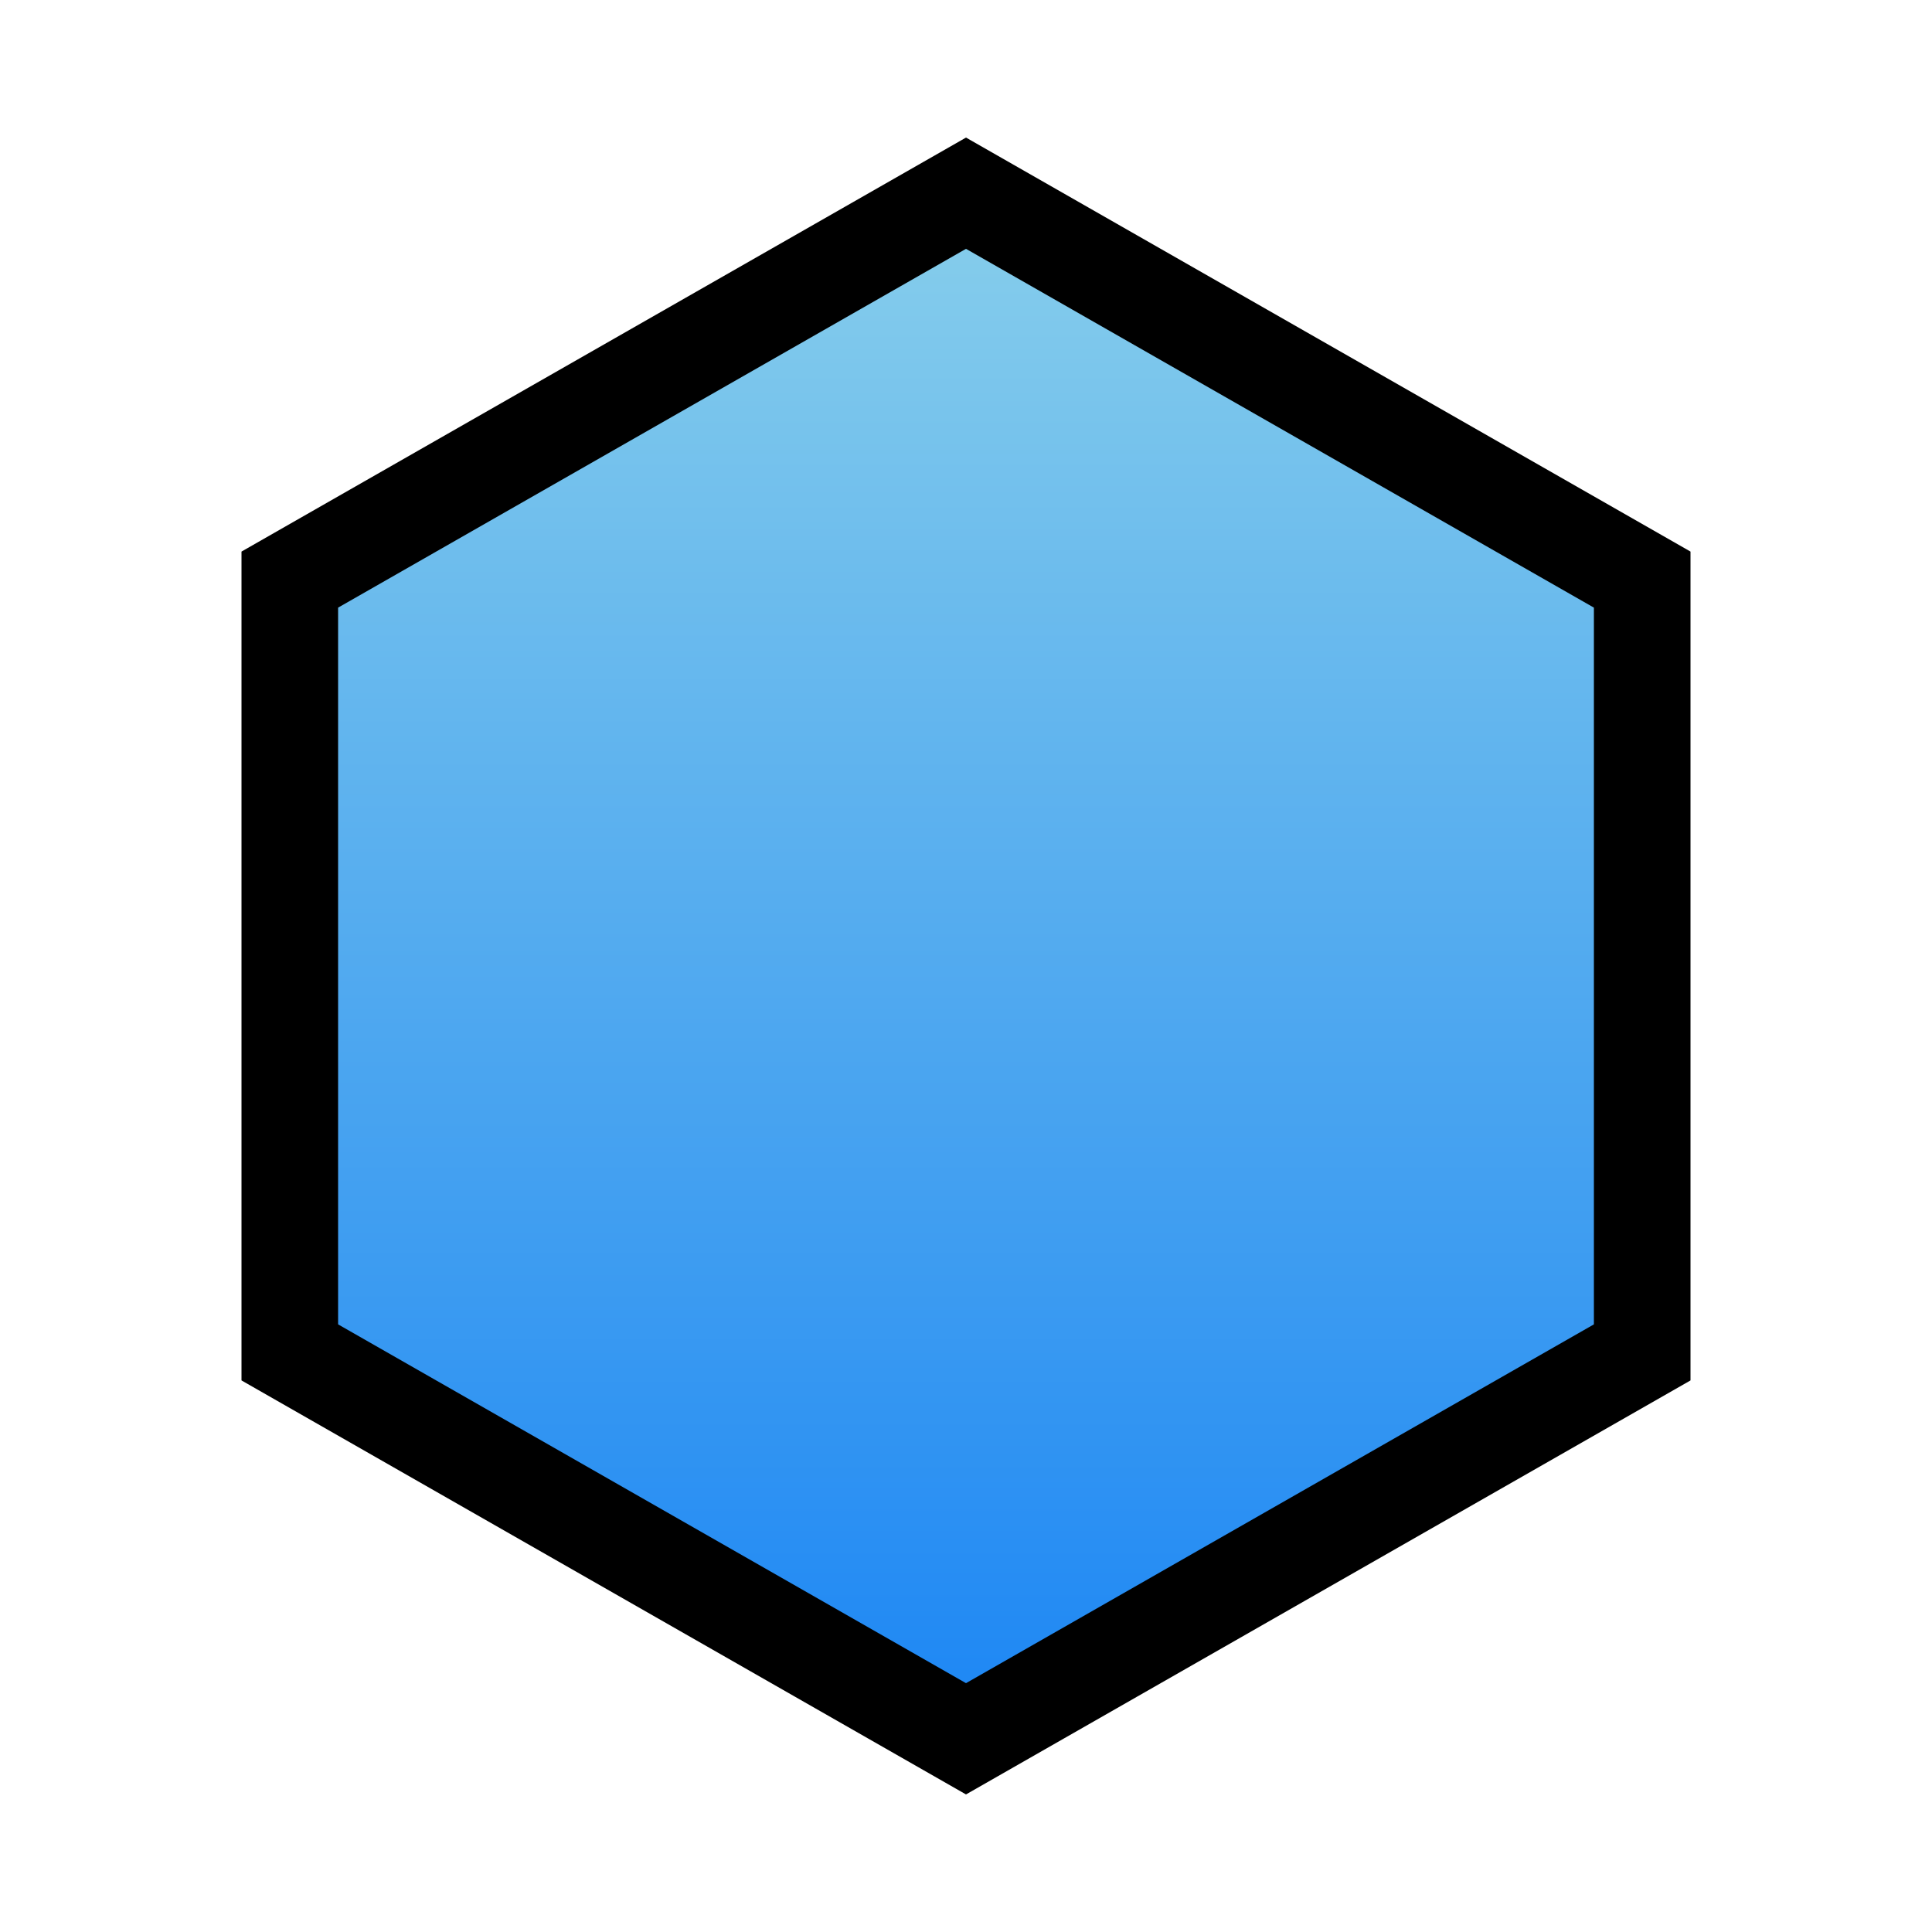
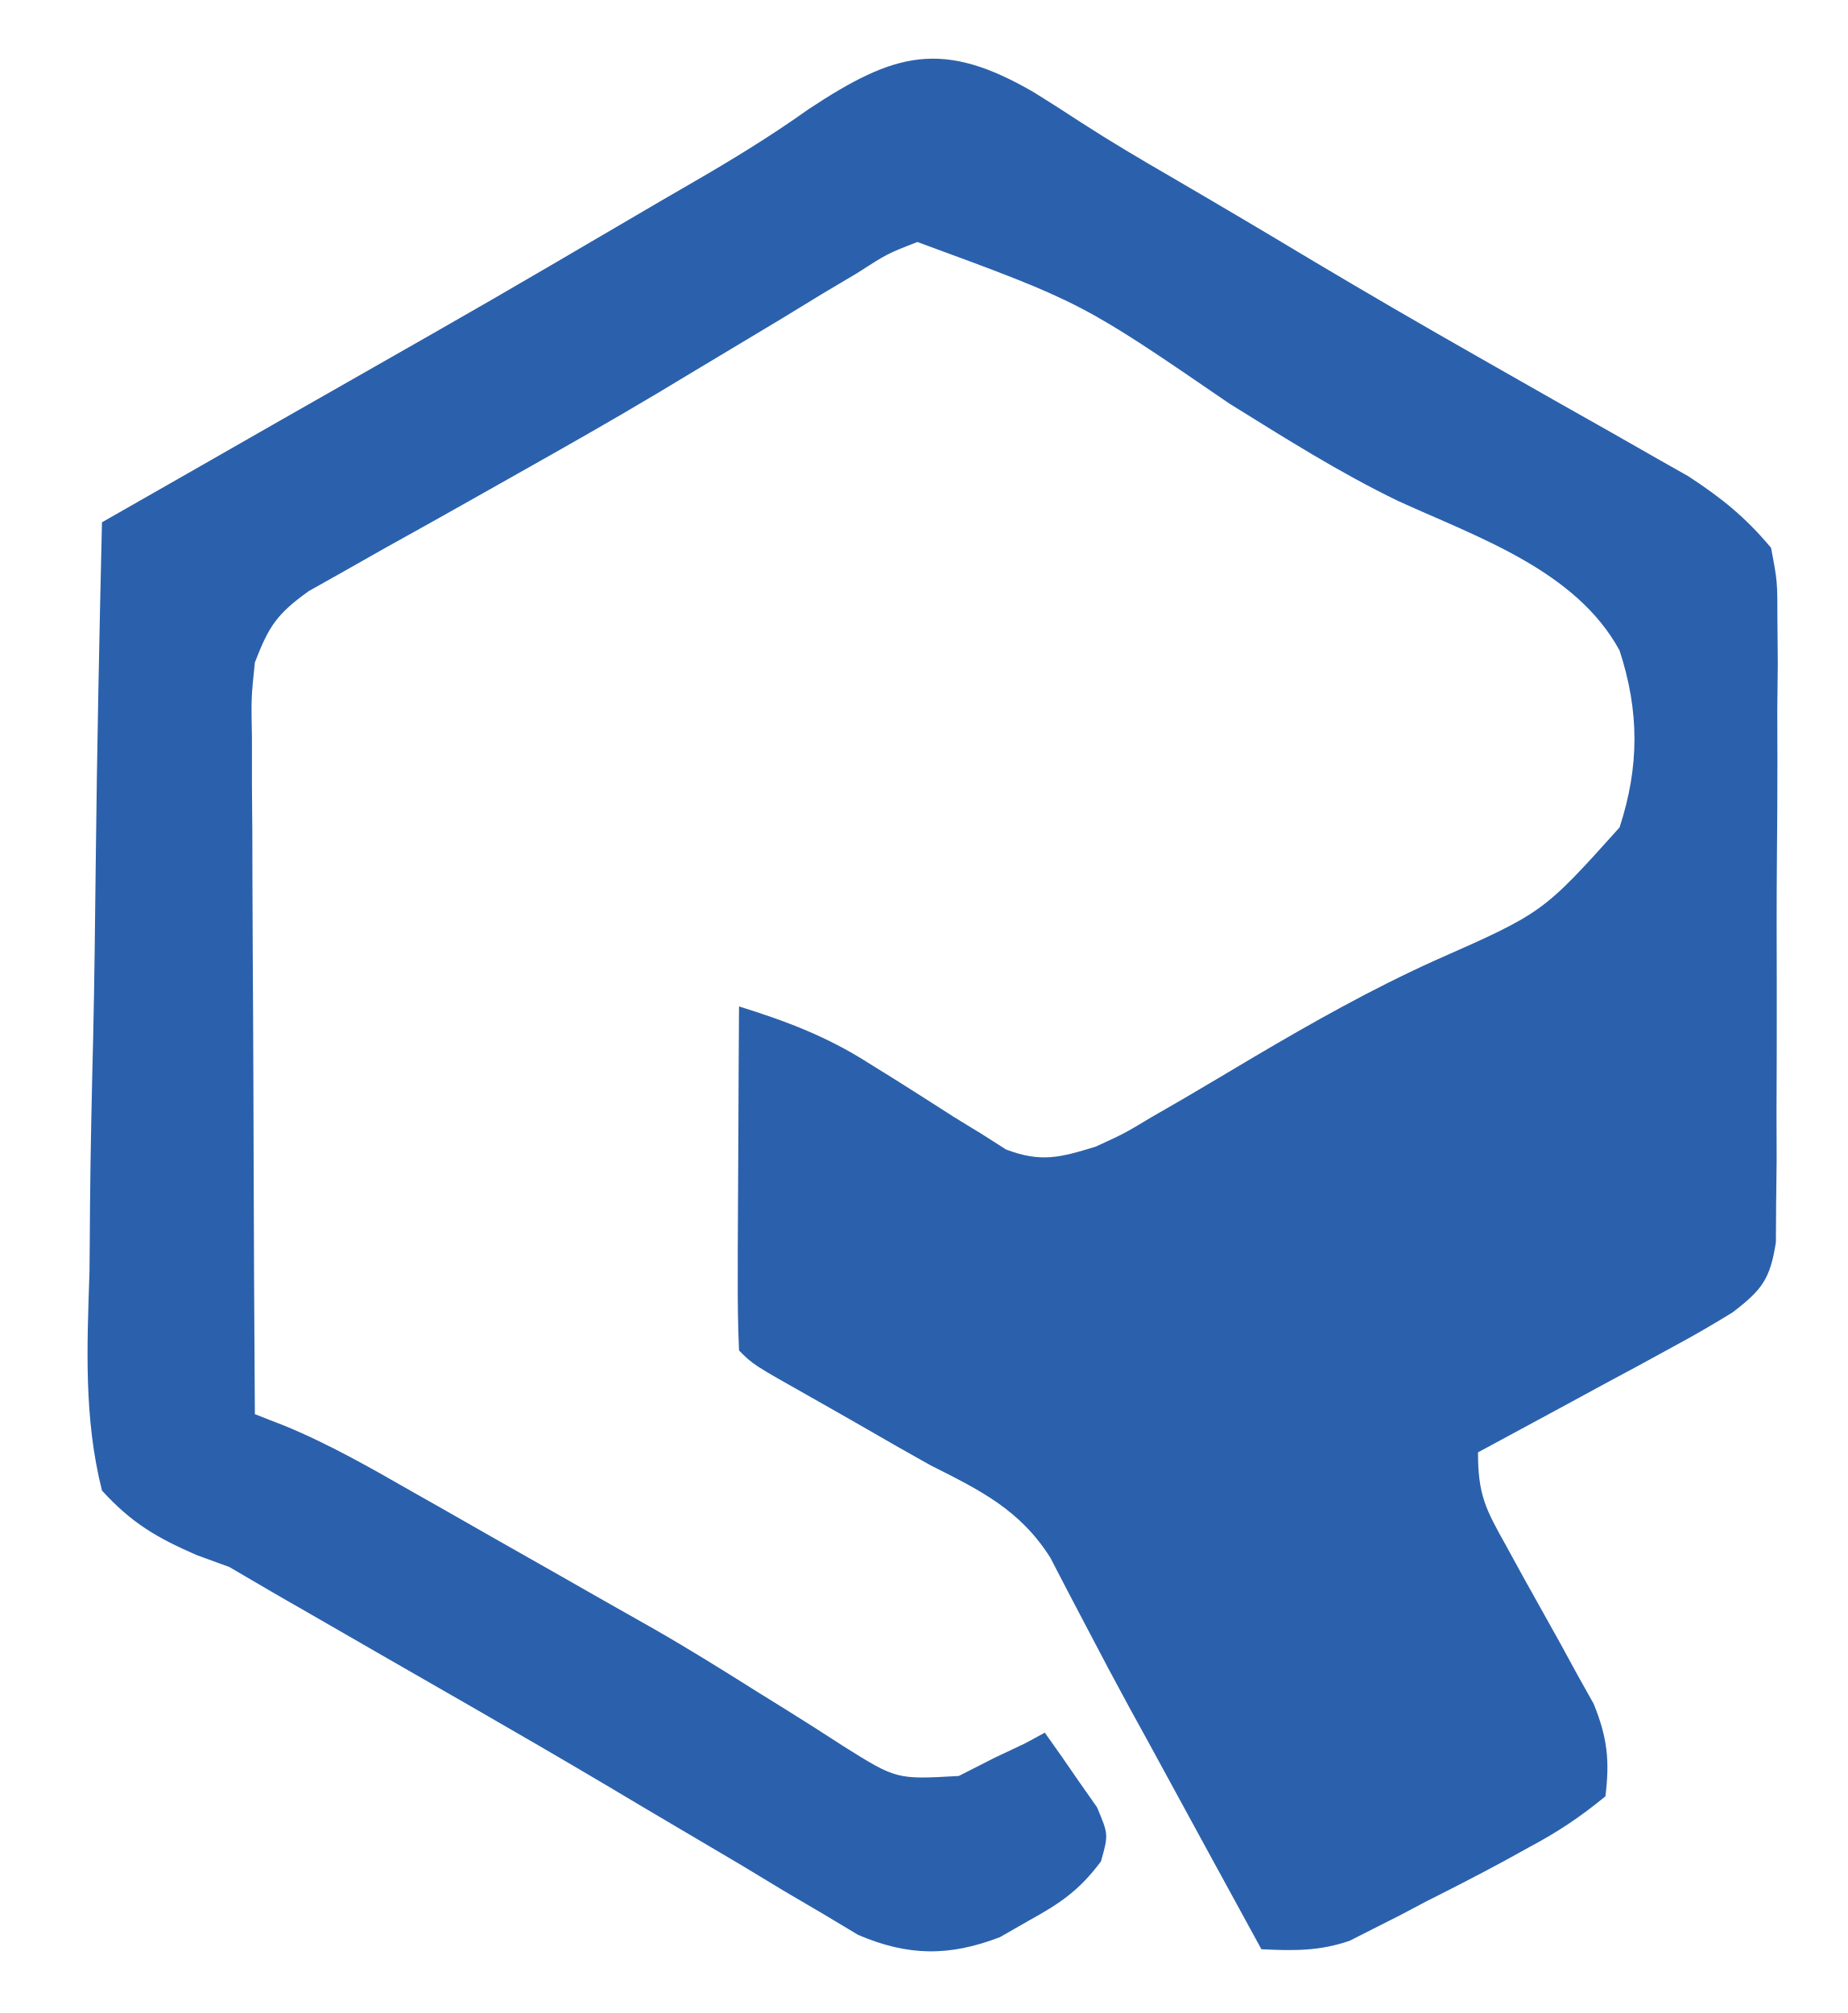
- <svg xmlns="http://www.w3.org/2000/svg" width="200" height="200" viewBox="0 0 200 200">
-   <defs>
-     <linearGradient id="blueGradient" x1="0%" y1="0%" x2="0%" y2="100%">
-       <stop offset="0%" style="stop-color:#87CEEB;stop-opacity:1" />
-       <stop offset="100%" style="stop-color:#1C86F4;stop-opacity:1" />
-     </linearGradient>
-   </defs>
-   <polygon points="100,20 170,60 170,140 100,180 30,140 30,60" style="fill:url(#blueGradient);stroke:black;stroke-width:10" />
+ <svg xmlns="http://www.w3.org/2000/svg" version="1.1" width="145" height="158" id="svg1">
+   <defs id="defs1" />
+   <path d="M0 0 C1.26 0.78 2.5 1.58 3.74 2.39 C6.03 3.87 8.35 5.24 10.7 6.6 C14.39 8.75 18.06 10.92 21.72 13.12 C26.08 15.72 30.47 18.27 34.89 20.78 C35.48 21.12 36.07 21.45 36.68 21.8 C39.57 23.45 42.46 25.09 45.36 26.72 C46.4 27.32 47.45 27.91 48.53 28.53 C49.46 29.05 50.39 29.58 51.34 30.12 C53.96 31.83 55.83 33.34 57.84 35.74 C58.34 38.37 58.34 38.37 58.34 41.38 C58.35 42.51 58.36 43.65 58.37 44.81 C58.35 46.64 58.35 46.64 58.33 48.5 C58.33 49.75 58.34 51 58.34 52.29 C58.34 54.94 58.33 57.59 58.3 60.23 C58.27 63.63 58.28 67.02 58.29 70.41 C58.3 73.65 58.28 76.89 58.27 80.12 C58.27 81.34 58.28 82.56 58.28 83.82 C58.27 84.94 58.25 86.07 58.24 87.23 C58.23 88.23 58.23 89.22 58.22 90.25 C57.77 93.15 57.13 93.98 54.84 95.74 C53.31 96.69 51.75 97.59 50.17 98.44 C49.28 98.93 48.38 99.42 47.46 99.92 C46.53 100.42 45.61 100.92 44.65 101.43 C43.71 101.94 42.77 102.45 41.8 102.98 C39.48 104.24 37.16 105.49 34.84 106.74 C34.84 110.06 35.43 111.18 37.02 114.02 C37.7 115.26 37.7 115.26 38.39 116.52 C39.35 118.25 40.31 119.97 41.28 121.7 C41.96 122.94 41.96 122.94 42.65 124.21 C43.07 124.96 43.49 125.71 43.92 126.48 C44.99 129.12 45.19 130.93 44.84 133.74 C42.81 135.4 41.11 136.53 38.84 137.74 C38.2 138.09 37.57 138.44 36.92 138.8 C34.89 139.9 32.84 140.95 30.77 141.99 C30.08 142.36 29.39 142.72 28.67 143.1 C27.65 143.61 27.65 143.61 26.61 144.14 C26.01 144.44 25.4 144.75 24.78 145.07 C22.39 145.9 20.34 145.86 17.84 145.74 C13.44 137.69 13.44 137.69 9.05 129.63 C8.52 128.67 7.99 127.7 7.44 126.7 C6.35 124.7 5.28 122.68 4.22 120.65 C3.71 119.67 3.19 118.69 2.66 117.68 C2.2 116.8 1.74 115.91 1.27 115 C-1.13 111.22 -4.25 109.71 -8.16 107.74 C-10.01 106.71 -11.84 105.66 -13.67 104.6 C-14.95 103.87 -16.22 103.14 -17.5 102.42 C-22.06 99.85 -22.06 99.85 -23.16 98.74 C-23.25 96.74 -23.27 94.74 -23.26 92.74 C-23.26 91.53 -23.26 90.31 -23.25 89.06 C-23.24 87.14 -23.24 87.14 -23.23 85.18 C-23.22 83.9 -23.22 82.62 -23.21 81.29 C-23.2 78.11 -23.18 74.93 -23.16 71.74 C-19.49 72.88 -16.28 74.09 -13.03 76.16 C-12.31 76.61 -11.58 77.06 -10.84 77.52 C-9.34 78.47 -7.84 79.42 -6.35 80.38 C-5.63 80.82 -4.91 81.27 -4.16 81.72 C-3.51 82.14 -2.86 82.55 -2.2 82.97 C0.55 84.01 2.05 83.6 4.84 82.74 C7.07 81.72 7.07 81.72 9.25 80.41 C10.09 79.93 10.92 79.45 11.78 78.95 C13.6 77.88 15.42 76.8 17.23 75.72 C21.89 72.97 26.51 70.37 31.44 68.14 C39.93 64.39 39.93 64.39 45.95 57.69 C47.51 52.92 47.51 48.57 45.95 43.8 C42.53 37.51 34.8 34.91 28.6 32.08 C23.98 29.85 19.69 27.13 15.34 24.43 C3.72 16.47 3.72 16.47 -9.16 11.74 C-11.51 12.65 -11.51 12.65 -13.89 14.18 C-14.83 14.74 -15.77 15.3 -16.73 15.87 C-17.74 16.49 -18.75 17.11 -19.79 17.74 C-21.94 19.03 -24.09 20.32 -26.24 21.61 C-27.37 22.29 -28.49 22.96 -29.65 23.66 C-33.22 25.79 -36.84 27.84 -40.46 29.88 C-41.66 30.55 -42.85 31.23 -44.04 31.9 C-46.34 33.2 -48.65 34.49 -50.96 35.77 C-52 36.36 -53.05 36.95 -54.12 37.56 C-55.05 38.08 -55.98 38.6 -56.93 39.14 C-59.44 40.94 -60.06 41.89 -61.16 44.74 C-61.45 47.53 -61.45 47.53 -61.39 50.61 C-61.39 51.8 -61.39 52.98 -61.39 54.19 C-61.37 56.1 -61.37 56.1 -61.36 58.04 C-61.36 59.35 -61.35 60.65 -61.35 61.99 C-61.34 65.45 -61.32 68.91 -61.3 72.37 C-61.28 75.9 -61.27 79.43 -61.26 82.97 C-61.24 89.89 -61.21 96.82 -61.16 103.74 C-60.41 104.04 -59.66 104.33 -58.88 104.63 C-55.33 106.09 -52.05 107.97 -48.73 109.87 C-48.02 110.27 -47.32 110.67 -46.59 111.08 C-45.14 111.91 -43.69 112.73 -42.24 113.56 C-40.36 114.63 -38.48 115.7 -36.6 116.76 C-35.49 117.4 -34.37 118.03 -33.23 118.68 C-32.1 119.32 -30.98 119.95 -29.82 120.61 C-27.08 122.18 -24.4 123.85 -21.72 125.54 C-20.97 126.01 -20.21 126.48 -19.43 126.96 C-17.95 127.88 -16.48 128.82 -15.02 129.77 C-10.8 132.42 -10.8 132.42 -5.91 132.14 C-4.55 131.45 -4.55 131.45 -3.16 130.74 C-2.38 130.37 -1.6 130 -0.79 129.62 C0.02 129.19 0.02 129.19 0.84 128.74 C1.73 129.98 2.6 131.23 3.46 132.49 C3.95 133.19 4.44 133.89 4.94 134.6 C5.84 136.74 5.84 136.74 5.25 138.84 C3.57 141.1 2.05 142.14 -0.41 143.49 C-1.16 143.92 -1.91 144.35 -2.68 144.79 C-6.66 146.32 -9.89 146.29 -13.82 144.61 C-14.71 144.07 -15.6 143.54 -16.52 142.99 C-17.54 142.39 -18.57 141.79 -19.62 141.17 C-20.7 140.52 -21.79 139.86 -22.91 139.18 C-24.65 138.16 -26.38 137.13 -28.11 136.11 C-29.92 135.05 -31.72 133.97 -33.52 132.9 C-37.1 130.78 -40.7 128.69 -44.3 126.62 C-44.88 126.29 -45.46 125.95 -46.06 125.61 C-47.76 124.64 -49.46 123.66 -51.16 122.68 C-53.25 121.48 -55.33 120.28 -57.41 119.08 C-58.29 118.58 -59.16 118.08 -60.05 117.56 C-61.08 116.96 -62.11 116.36 -63.16 115.74 C-64.01 115.43 -64.85 115.12 -65.71 114.81 C-68.86 113.44 -70.83 112.29 -73.16 109.74 C-74.6 104.01 -74.33 98.4 -74.14 92.53 C-74.12 90.84 -74.11 89.14 -74.1 87.45 C-74.06 83 -73.96 78.55 -73.85 74.1 C-73.75 69.56 -73.7 65.01 -73.65 60.47 C-73.55 51.56 -73.37 42.65 -73.16 33.74 C-70.94 32.47 -68.72 31.2 -66.5 29.94 C-65.56 29.4 -65.56 29.4 -64.61 28.86 C-61.01 26.8 -57.41 24.74 -53.8 22.69 C-42.51 16.26 -42.51 16.26 -31.3 9.69 C-29.89 8.86 -28.48 8.04 -27.06 7.22 C-23.85 5.37 -20.74 3.48 -17.71 1.32 C-10.95 -3.15 -7.21 -4.2 0 0 Z " fill="#2B61AC" transform="translate(81.16382,7.255615)" id="path1" />
</svg>
